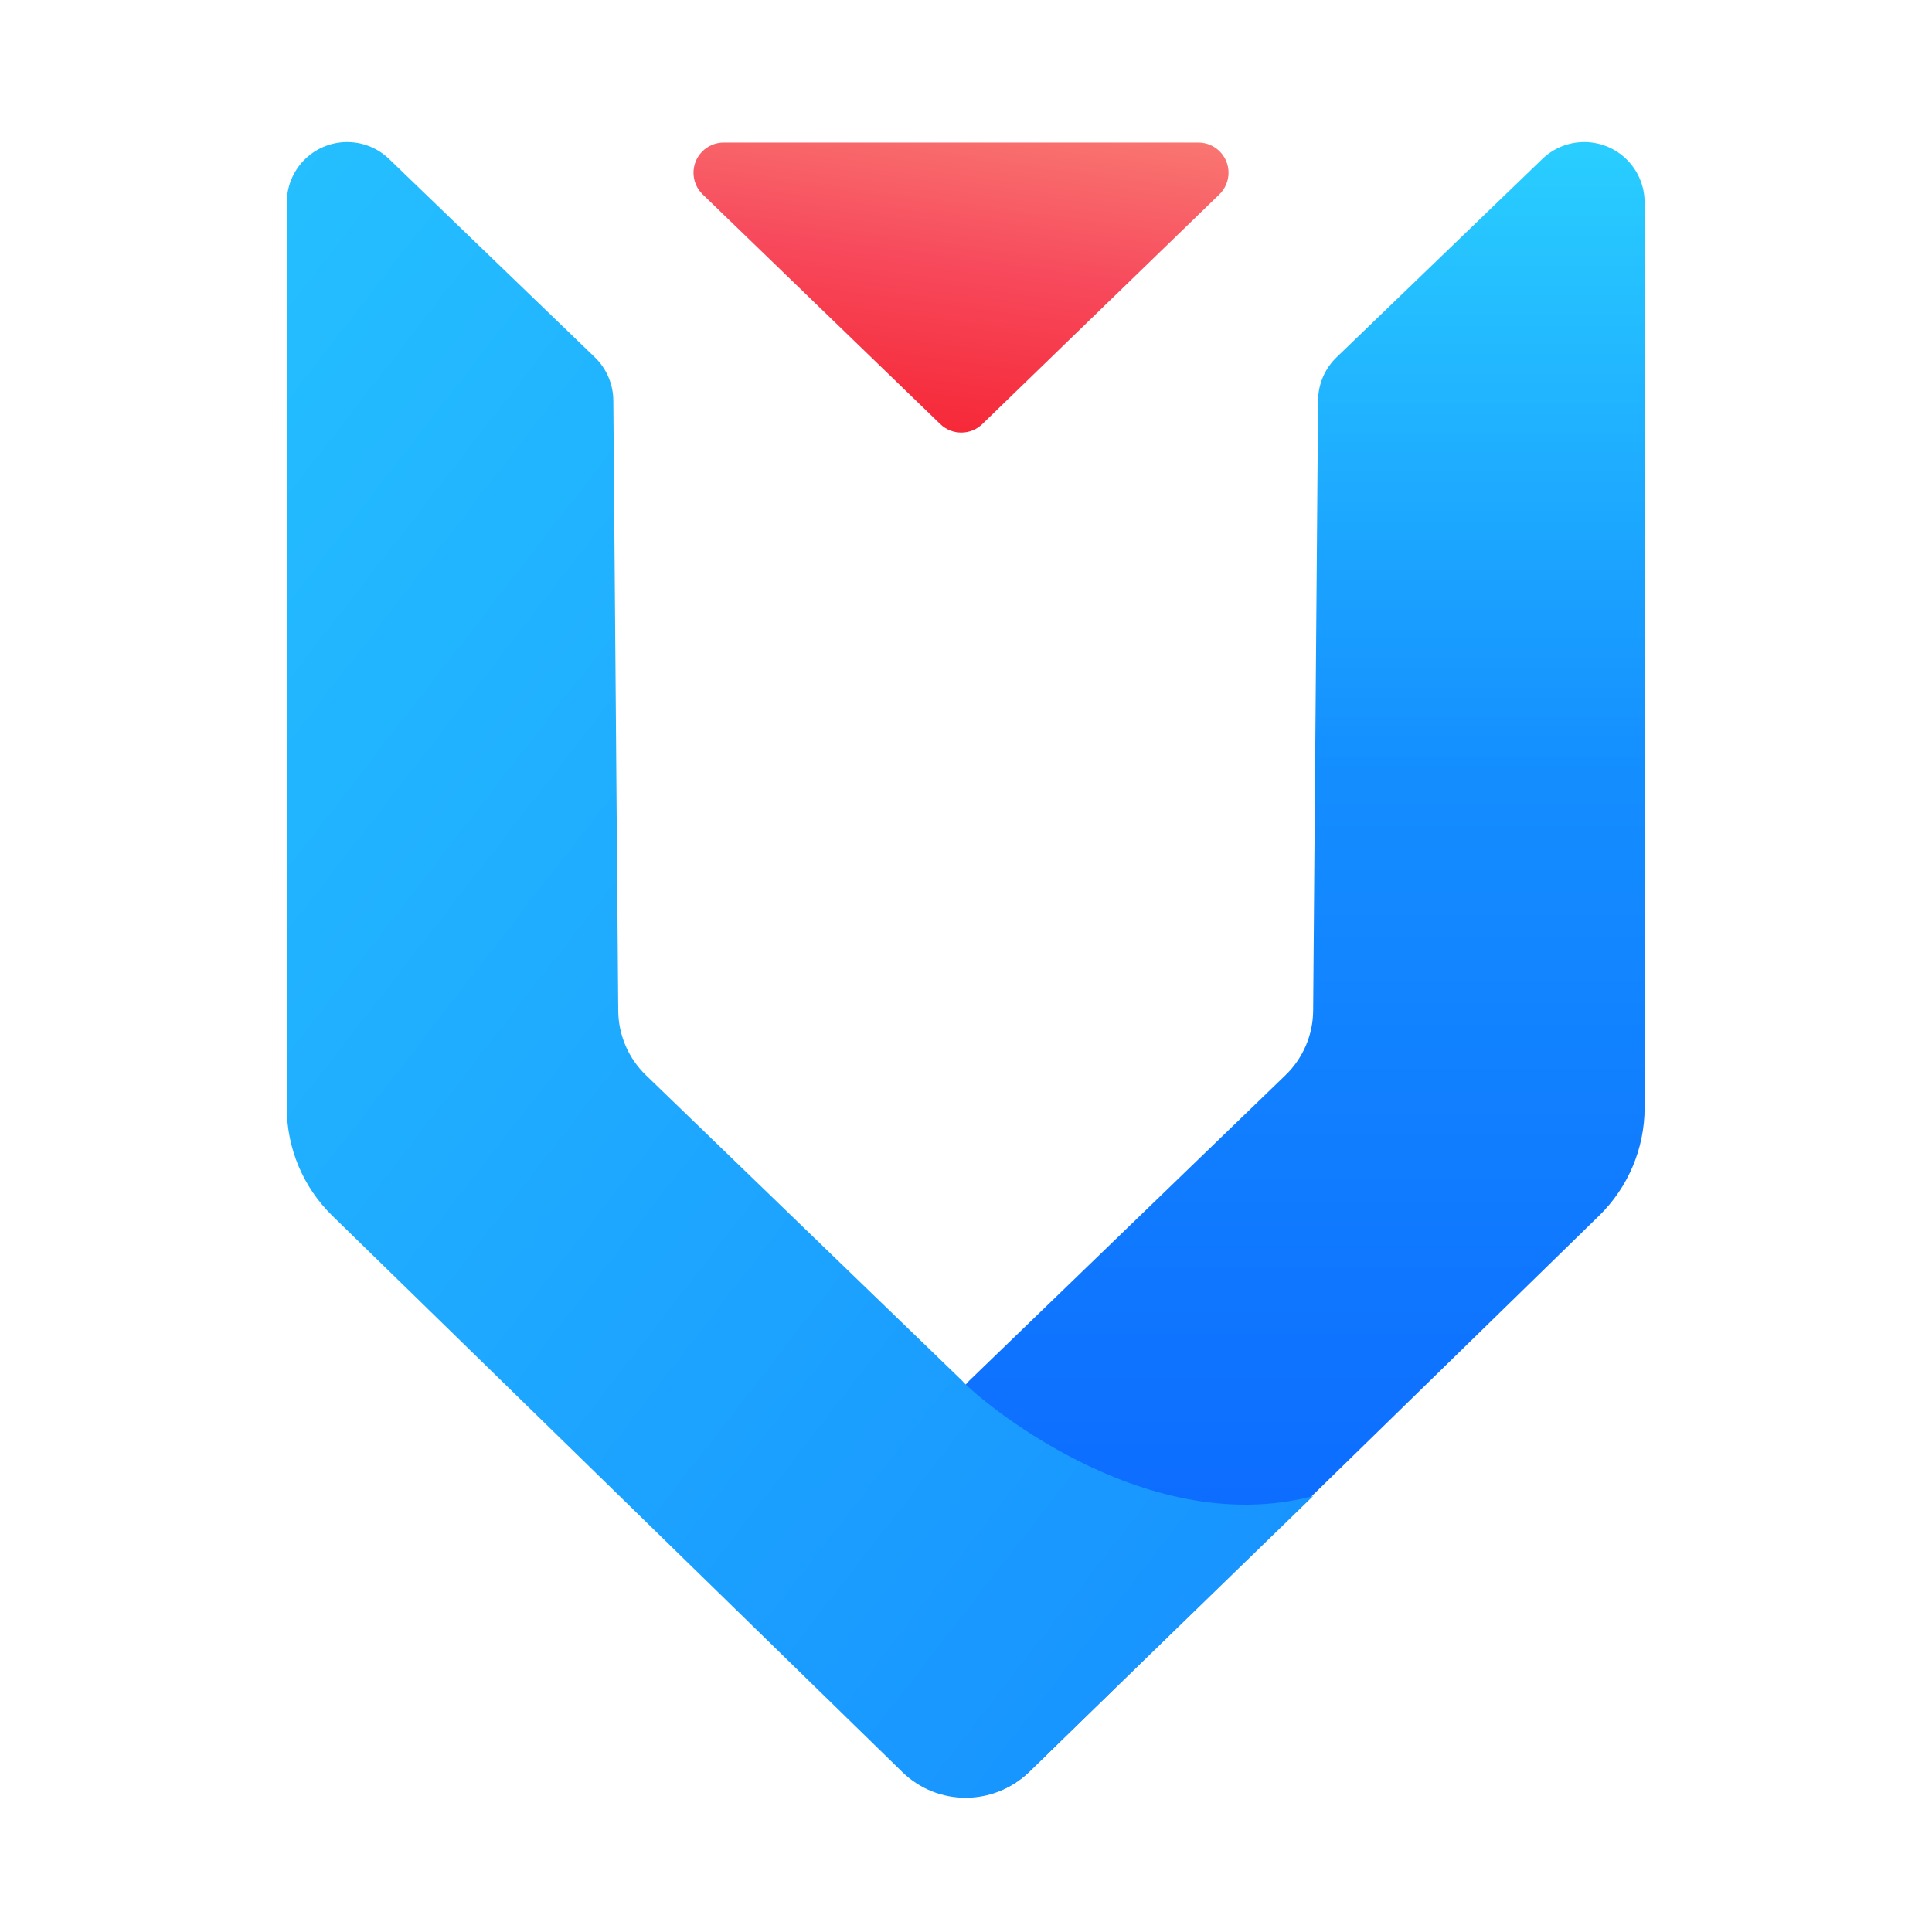
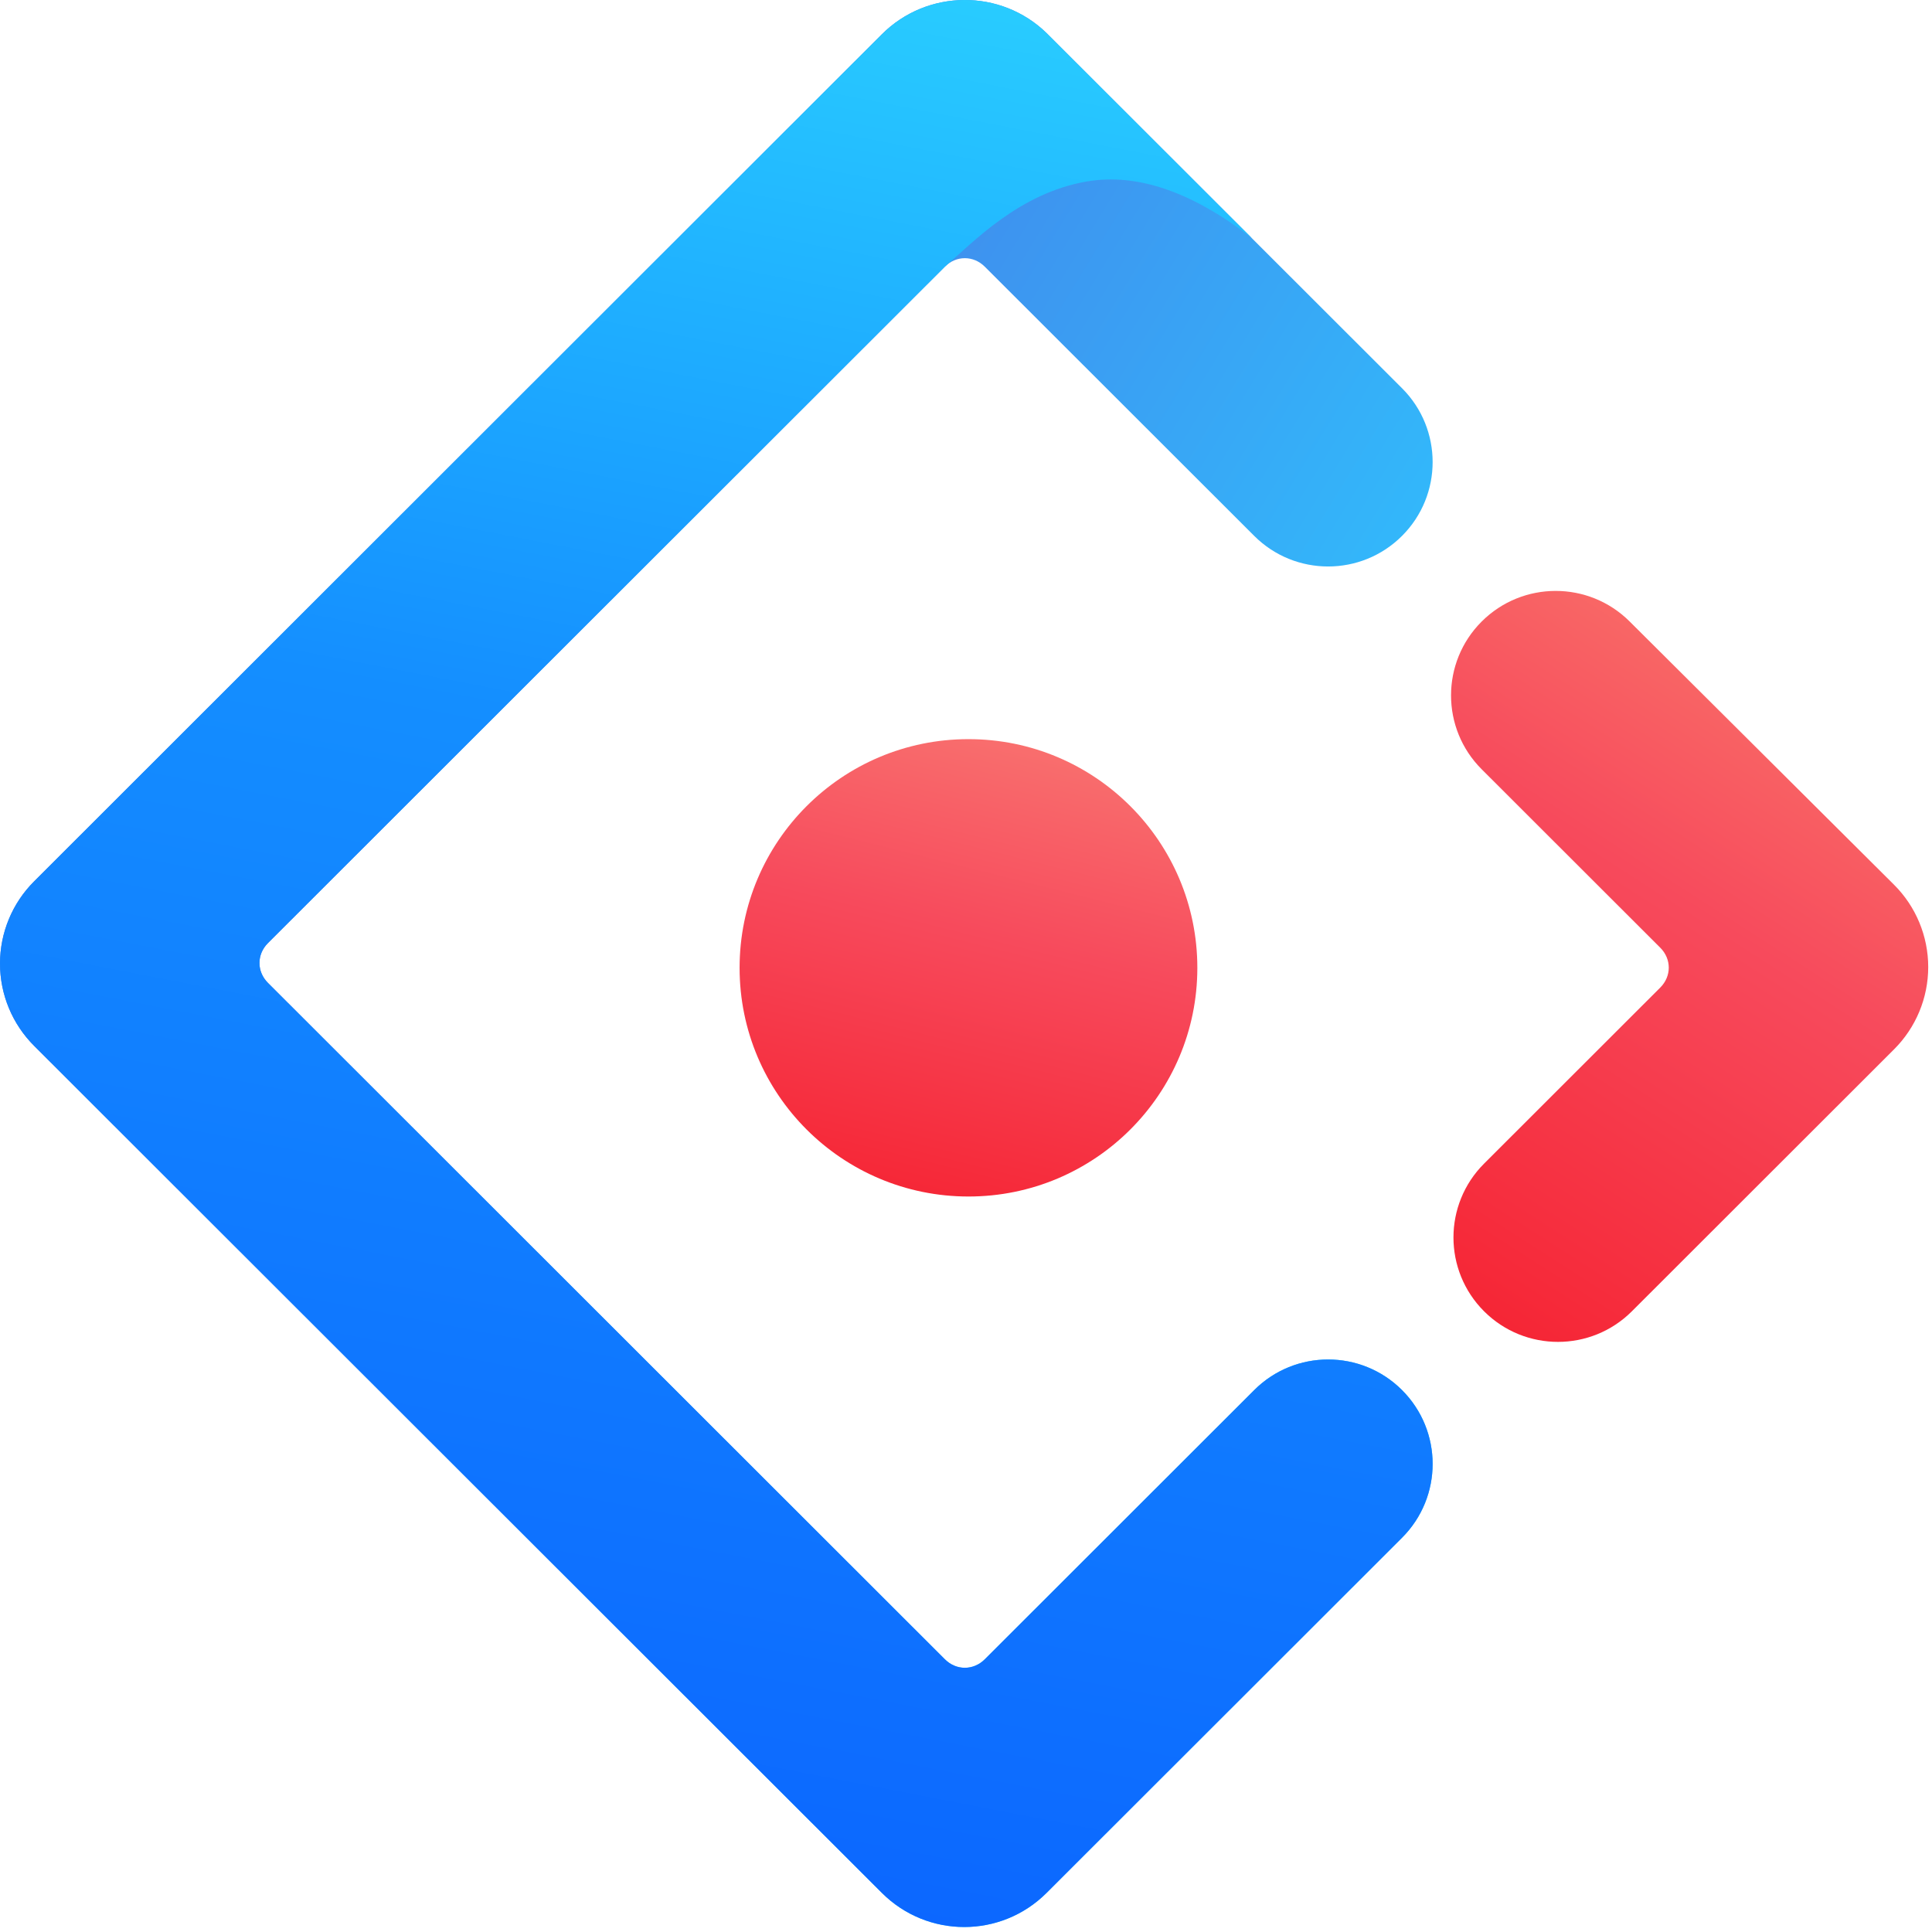
- <svg xmlns="http://www.w3.org/2000/svg" viewBox="0 0 128 128" version="1.1">
+ <svg xmlns="http://www.w3.org/2000/svg" aria-hidden="true" role="img" width="1em" height="1em" preserveAspectRatio="xMidYMid meet" viewBox="0 0 256 256">
  <defs>
-     <linearGradient x1="69.644%" y1="0%" x2="69.644%" y2="100%" id="linearGradient-1">
-       <stop stop-color="#29CDFF" offset="0%" />
-       <stop stop-color="#148EFF" offset="37.86%" />
-       <stop stop-color="#0A60FF" offset="100%" />
+     <linearGradient id="svgIDa" x1="62.102%" x2="108.197%" y1="0%" y2="37.864%">
+       <stop offset="0%" stop-color="#4285EB" />
+       <stop offset="100%" stop-color="#2EC7FF" />
    </linearGradient>
-     <linearGradient x1="-19.819%" y1="-36.793%" x2="138.579%" y2="157.638%" id="linearGradient-2">
-       <stop stop-color="#29CDFF" offset="0%" />
-       <stop stop-color="#0F78FF" offset="100%" />
+     <linearGradient id="svgIDb" x1="69.644%" x2="54.043%" y1="0%" y2="108.457%">
+       <stop offset="0%" stop-color="#29CDFF" />
+       <stop offset="37.86%" stop-color="#148EFF" />
+       <stop offset="100%" stop-color="#0A60FF" />
    </linearGradient>
-     <linearGradient x1="68.128%" y1="-35.691%" x2="30.44%" y2="114.943%" id="linearGradient-3">
-       <stop stop-color="#FA8E7D" offset="0%" />
-       <stop stop-color="#F74A5C" offset="51.264%" />
-       <stop stop-color="#F51D2C" offset="100%" />
+     <linearGradient id="svgIDc" x1="69.691%" x2="16.723%" y1="-12.974%" y2="117.391%">
+       <stop offset="0%" stop-color="#FA816E" />
+       <stop offset="41.473%" stop-color="#F74A5C" />
+       <stop offset="100%" stop-color="#F51D2C" />
+     </linearGradient>
+     <linearGradient id="svgIDd" x1="68.128%" x2="30.44%" y1="-35.691%" y2="114.943%">
+       <stop offset="0%" stop-color="#FA8E7D" />
+       <stop offset="51.264%" stop-color="#F74A5C" />
+       <stop offset="100%" stop-color="#F51D2C" />
    </linearGradient>
  </defs>
-   <g id="Vue" stroke="none" stroke-width="1" fill="none" fill-rule="evenodd">
-     <g id="Group" transform="translate(19, 9)">
-       <path d="M89.96,90.48 C78.58,93.48 68.33,83.36 67.62,82.48 L46.66,62.229 C45.502,61.11 44.843,59.573 44.83,57.963 L44.504,17.521 C44.495,16.446 44.054,15.42 43.28,14.673 L29.646,1.532 C28.055,-0.002 25.523,0.045 23.99,1.635 C23.272,2.381 22.87,3.376 22.87,4.411 L22.87,64.386 C22.87,67.081 23.957,69.661 25.885,71.543 L63.6,108.352 C65.947,110.642 69.696,110.625 72.021,108.313" id="Path-Copy" fill="url(#linearGradient-1)" fill-rule="nonzero" transform="translate(56.415, 54.83116) scale(-1, 1) translate(-56.415, -54.83116) " />
-       <path d="M68,90.116 C56.62,93.116 45.46,83.36 44.75,82.48 L23.79,62.229 C22.632,61.11 21.973,59.573 21.96,57.963 L21.634,17.521 C21.625,16.446 21.184,15.42 20.41,14.673 L6.776,1.532 C5.185,-0.002 2.653,0.045 1.12,1.635 C0.402,2.381 3.90211878e-13,3.376 3.90798505e-13,4.411 L3.94351218e-13,64.386 C3.94681177e-13,67.081 1.087,69.661 3.015,71.543 L40.781,108.401 C43.107,110.671 46.818,110.677 49.15,108.413" id="Path" fill="url(#linearGradient-2)" fill-rule="nonzero" />
-       <path d="M43.298,19.099 L27.557,3.882 C26.762,3.115 26.741,1.849 27.509,1.054 C27.885,0.665 28.404,0.444 28.947,0.444 L60.393,0.444 C61.497,0.444 62.393,1.34 62.393,2.444 C62.393,2.986 62.173,3.504 61.784,3.881 L46.08,19.098 C45.305,19.848 44.074,19.849 43.298,19.099 Z" id="Path" fill="url(#linearGradient-3)" />
-     </g>
+   <g fill="none">
+     <path fill="url(#svgIDa)" d="M116.85 4.545L4.53 116.775a15.396 15.396 0 0 0 0 21.812l112.32 112.229c6.039 6.033 15.792 6.033 21.83 0l47.095-47.056c5.408-5.404 5.408-14.165 0-19.568c-5.408-5.404-14.176-5.404-19.584 0l-35.702 35.672c-1.503 1.502-3.784 1.502-5.287 0l-89.696-89.622c-1.503-1.502-1.503-3.781 0-5.283l89.696-89.623c1.503-1.501 3.784-1.501 5.287 0l35.702 35.673c5.408 5.404 14.176 5.404 19.584 0c5.408-5.404 5.408-14.164 0-19.568l-47.09-47.05c-6.063-5.904-15.82-5.856-21.835.154Z" />
+     <path fill="url(#svgIDb)" d="M116.85 4.545L4.53 116.775a15.396 15.396 0 0 0 0 21.812l112.32 112.229c6.039 6.033 15.792 6.033 21.83 0l47.095-47.056c5.408-5.404 5.408-14.165 0-19.568c-5.408-5.404-14.176-5.404-19.584 0l-35.702 35.672c-1.503 1.502-3.784 1.502-5.287 0l-89.696-89.622c-1.503-1.502-1.503-3.781 0-5.283l89.696-89.623c3.742-3.226 9.849-9.76 18.815-11.29c6.664-1.135 13.95 1.365 21.857 7.5L138.686 4.39c-6.064-5.903-15.82-5.855-21.836.155Z" />
+     <path fill="url(#svgIDc)" d="M196.647 173.754c5.408 5.404 14.176 5.404 19.584 0l34.739-34.71a15.396 15.396 0 0 0 0-21.812l-35.041-34.89c-5.421-5.397-14.192-5.389-19.603.018c-5.408 5.404-5.408 14.164 0 19.568l23.667 23.648c1.503 1.502 1.503 3.781 0 5.283l-23.346 23.327c-5.408 5.404-5.408 14.165 0 19.568Z" />
+     <ellipse cx="128.327" cy="128.242" fill="url(#svgIDd)" rx="30.327" ry="30.302" />
  </g>
</svg>
